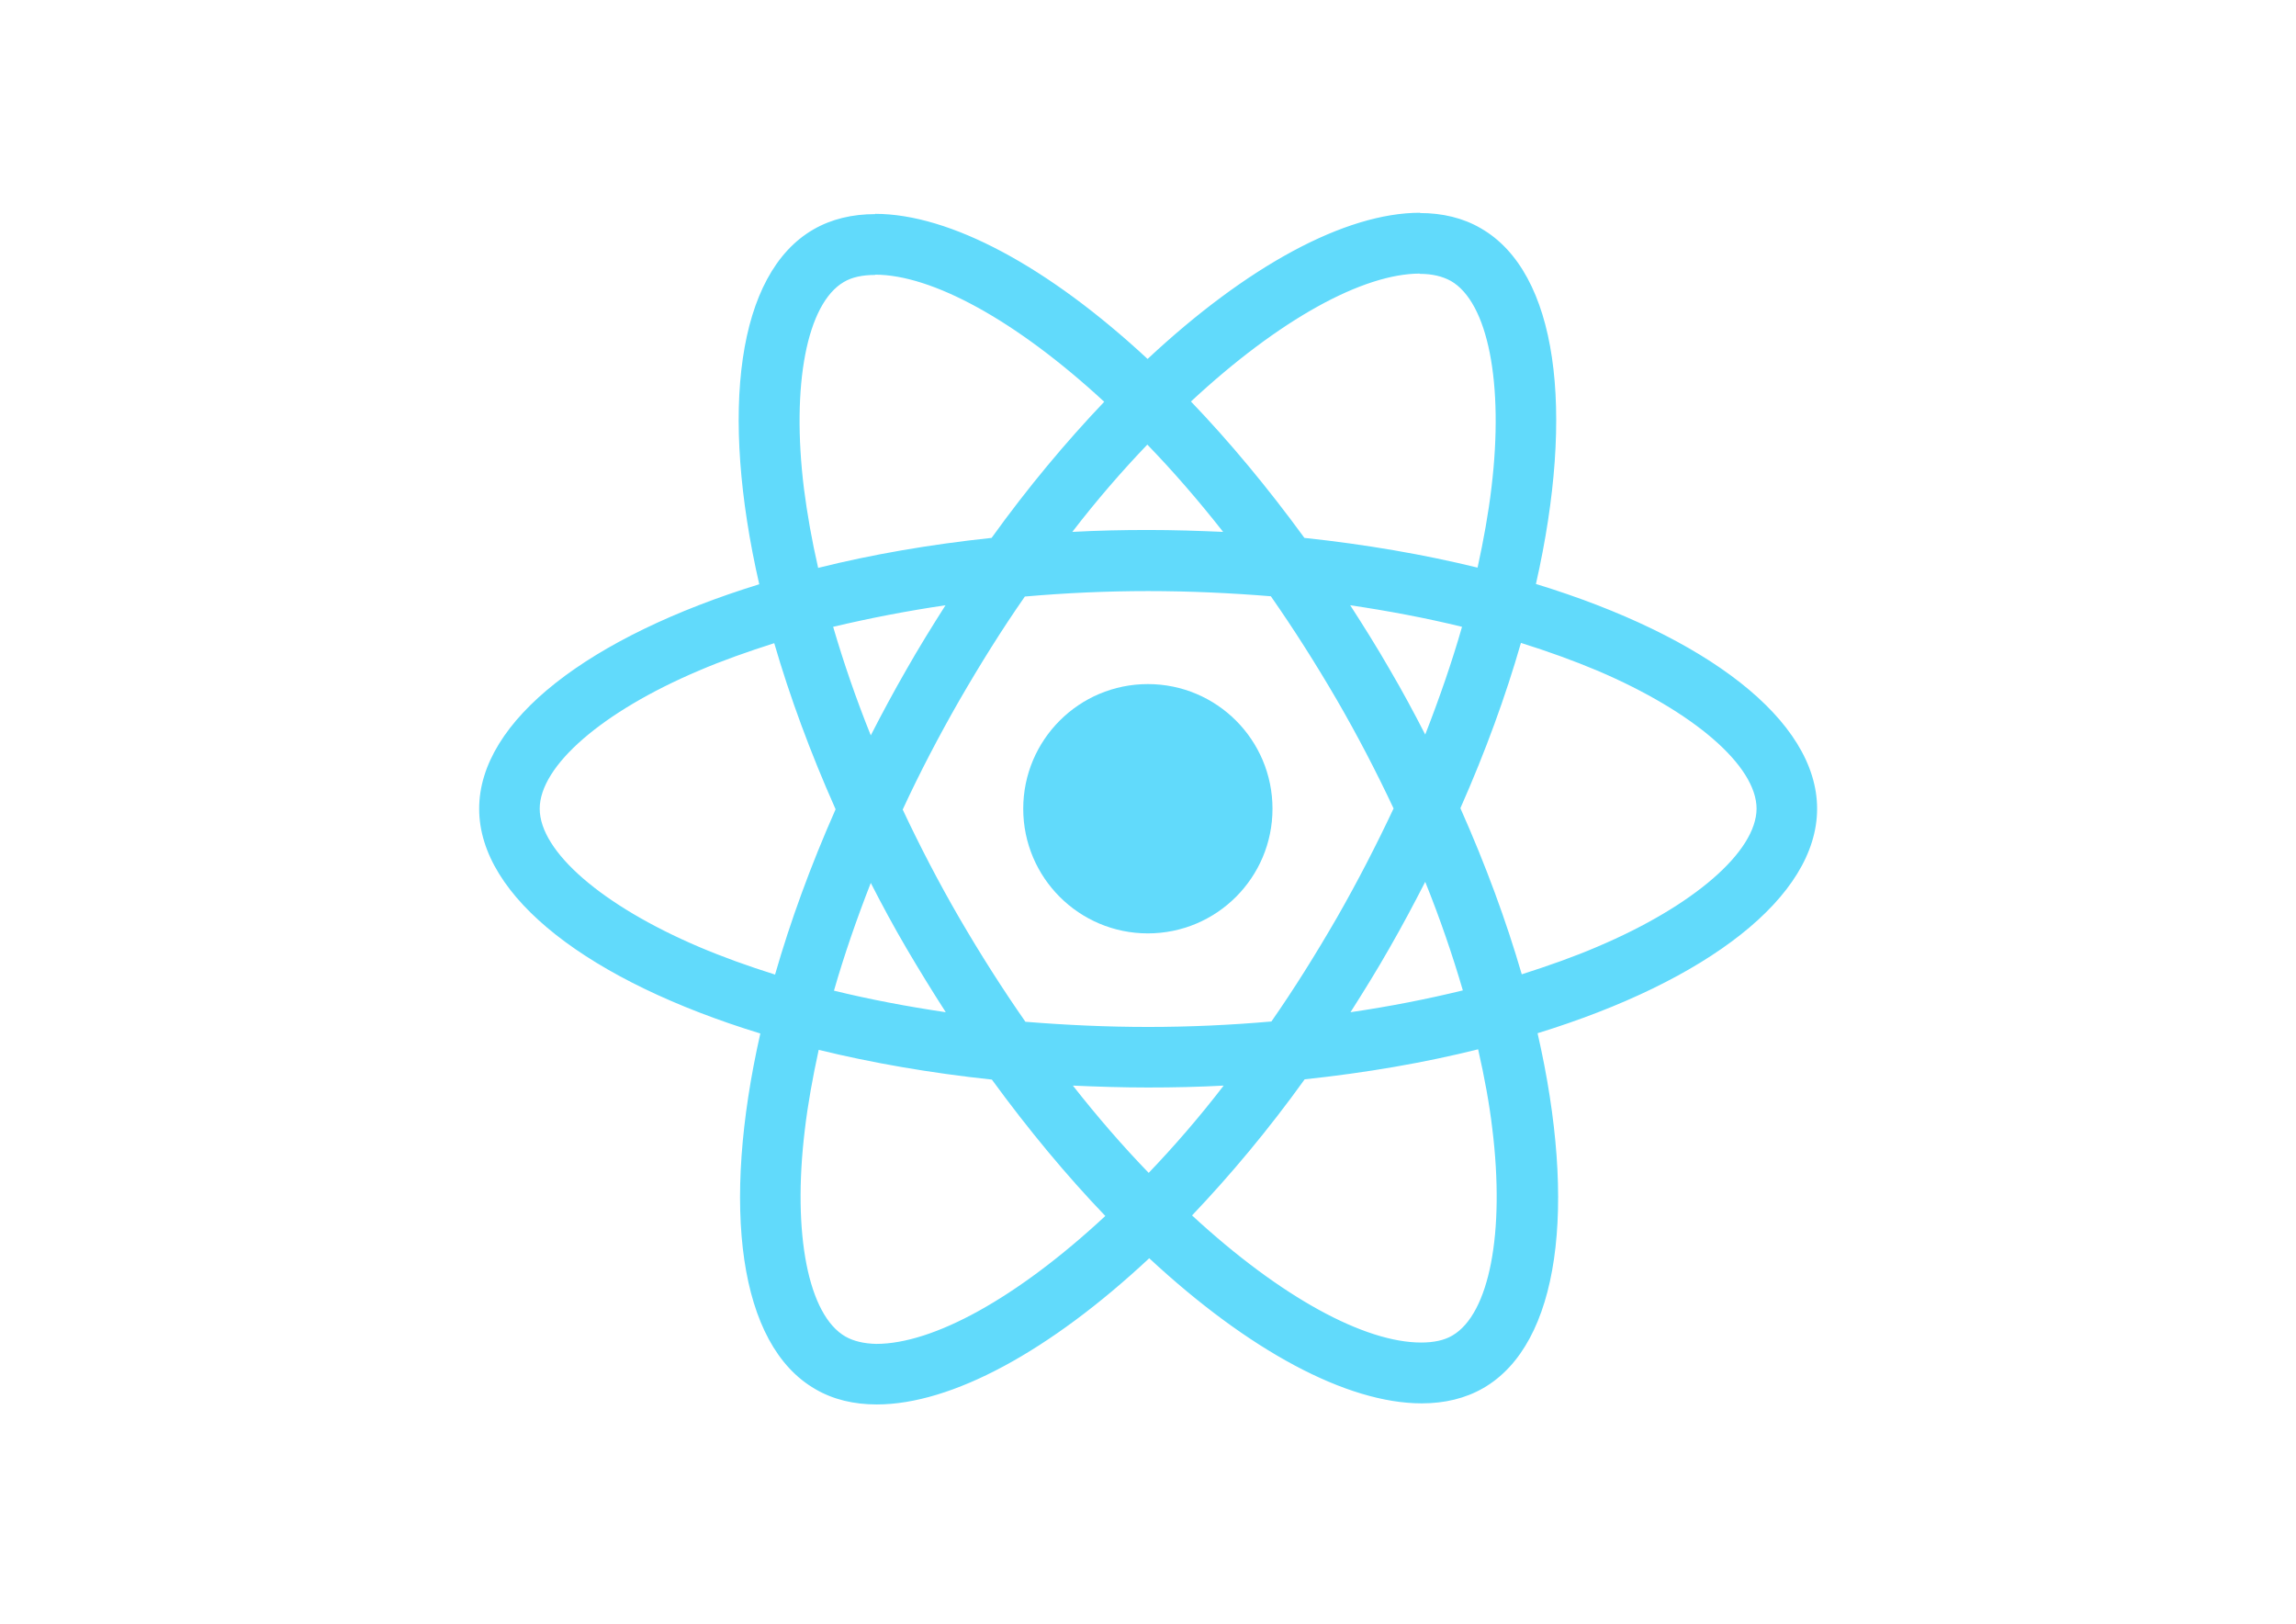
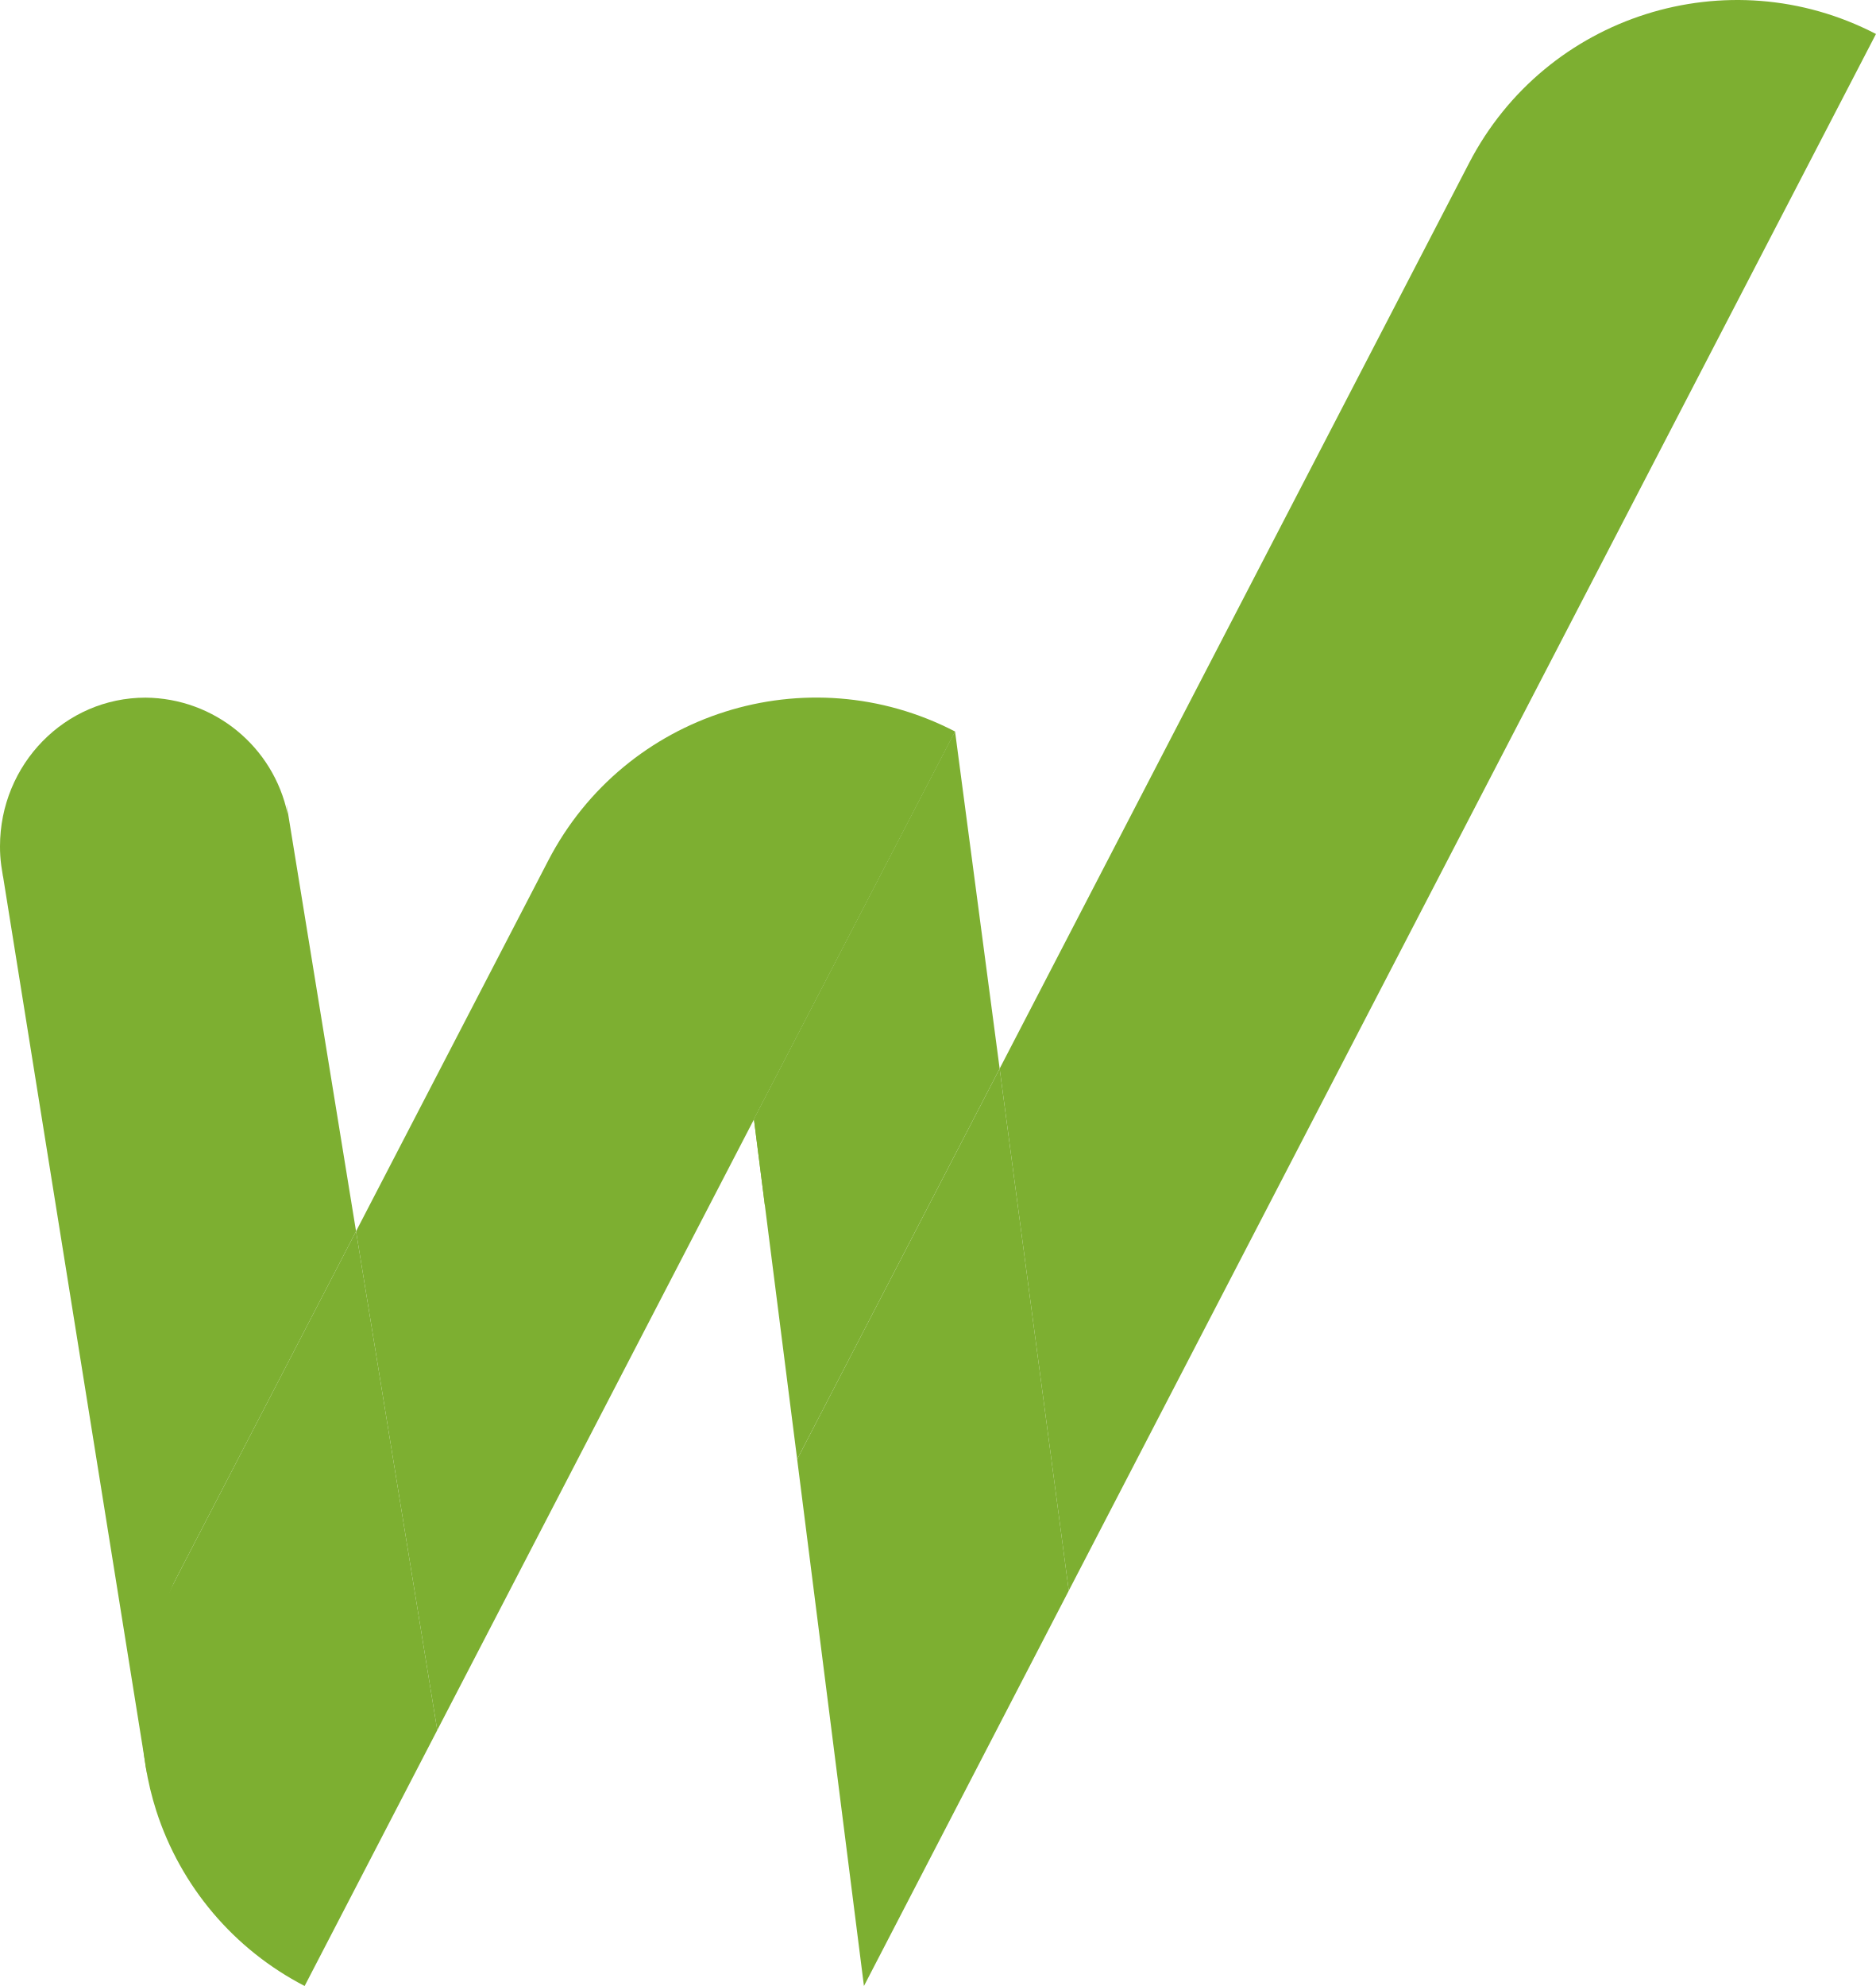
- <svg xmlns="http://www.w3.org/2000/svg" viewBox="0 0 841.9 595.3">
-   <g fill="#61DAFB">
-     <path d="M666.3 296.5c0-32.5-40.7-63.3-103.1-82.4 14.4-63.6 8-114.2-20.2-130.4-6.5-3.8-14.1-5.6-22.4-5.6v22.3c4.6 0 8.3.9 11.4 2.6 13.6 7.8 19.5 37.5 14.9 75.7-1.1 9.4-2.9 19.3-5.1 29.4-19.6-4.8-41-8.5-63.5-10.9-13.5-18.5-27.5-35.3-41.6-50 32.6-30.3 63.2-46.9 84-46.9V78c-27.5 0-63.5 19.6-99.9 53.6-36.4-33.8-72.4-53.2-99.9-53.2v22.3c20.7 0 51.4 16.5 84 46.6-14 14.7-28 31.4-41.3 49.9-22.6 2.4-44 6.1-63.6 11-2.3-10-4-19.7-5.2-29-4.7-38.2 1.1-67.9 14.6-75.8 3-1.8 6.9-2.6 11.5-2.6V78.5c-8.4 0-16 1.8-22.6 5.6-28.1 16.2-34.4 66.7-19.9 130.1-62.2 19.2-102.7 49.9-102.7 82.3 0 32.5 40.7 63.3 103.1 82.4-14.4 63.6-8 114.2 20.2 130.4 6.5 3.8 14.1 5.6 22.5 5.6 27.5 0 63.5-19.6 99.9-53.6 36.4 33.8 72.4 53.2 99.9 53.2 8.4 0 16-1.8 22.6-5.6 28.1-16.2 34.4-66.7 19.9-130.1 62-19.1 102.5-49.9 102.5-82.3zm-130.2-66.7c-3.7 12.9-8.3 26.2-13.5 39.5-4.1-8-8.4-16-13.1-24-4.6-8-9.5-15.8-14.4-23.4 14.2 2.1 27.9 4.7 41 7.9zm-45.8 106.5c-7.8 13.5-15.8 26.3-24.1 38.2-14.9 1.3-30 2-45.2 2-15.1 0-30.2-.7-45-1.9-8.3-11.9-16.4-24.6-24.2-38-7.6-13.1-14.5-26.4-20.8-39.8 6.2-13.4 13.2-26.8 20.7-39.9 7.8-13.5 15.8-26.3 24.1-38.2 14.9-1.3 30-2 45.2-2 15.1 0 30.2.7 45 1.9 8.3 11.9 16.4 24.6 24.2 38 7.6 13.1 14.5 26.4 20.8 39.8-6.3 13.4-13.2 26.8-20.7 39.9zm32.3-13c5.4 13.4 10 26.8 13.8 39.8-13.1 3.2-26.9 5.9-41.2 8 4.9-7.7 9.8-15.6 14.4-23.7 4.6-8 8.9-16.1 13-24.1zM421.2 430c-9.3-9.6-18.6-20.3-27.8-32 9 .4 18.2.7 27.5.7 9.4 0 18.7-.2 27.8-.7-9 11.7-18.3 22.4-27.5 32zm-74.4-58.9c-14.2-2.1-27.9-4.7-41-7.9 3.7-12.9 8.3-26.2 13.5-39.5 4.1 8 8.4 16 13.1 24 4.7 8 9.5 15.8 14.4 23.4zM420.7 163c9.3 9.6 18.6 20.3 27.8 32-9-.4-18.2-.7-27.5-.7-9.4 0-18.7.2-27.8.7 9-11.7 18.3-22.4 27.5-32zm-74 58.9c-4.9 7.7-9.8 15.6-14.4 23.7-4.6 8-8.9 16-13 24-5.4-13.4-10-26.8-13.8-39.8 13.1-3.1 26.9-5.8 41.2-7.9zm-90.5 125.2c-35.4-15.1-58.3-34.9-58.3-50.6 0-15.7 22.9-35.6 58.3-50.6 8.6-3.7 18-7 27.7-10.1 5.7 19.6 13.2 40 22.5 60.9-9.2 20.8-16.6 41.1-22.2 60.6-9.9-3.1-19.3-6.5-28-10.2zM310 490c-13.6-7.8-19.5-37.5-14.9-75.7 1.1-9.4 2.9-19.3 5.1-29.4 19.6 4.8 41 8.5 63.5 10.9 13.5 18.5 27.5 35.3 41.6 50-32.6 30.3-63.2 46.9-84 46.9-4.5-.1-8.3-1-11.3-2.7zm237.2-76.2c4.7 38.2-1.1 67.9-14.6 75.8-3 1.8-6.9 2.6-11.5 2.6-20.7 0-51.4-16.5-84-46.6 14-14.7 28-31.4 41.3-49.9 22.6-2.4 44-6.1 63.6-11 2.3 10.1 4.1 19.8 5.2 29.1zm38.5-66.7c-8.6 3.7-18 7-27.7 10.1-5.7-19.6-13.2-40-22.5-60.9 9.2-20.8 16.6-41.1 22.2-60.6 9.9 3.1 19.3 6.5 28.1 10.2 35.4 15.1 58.3 34.9 58.3 50.6-.1 15.7-23 35.6-58.4 50.6zM320.8 78.4z" />
-     <circle cx="420.9" cy="296.5" r="45.7" />
-     <path d="M520.5 78.1z" />
+ <svg xmlns="http://www.w3.org/2000/svg" id="Groupe_2" data-name="Groupe 2" width="319.176" height="337.828" viewBox="0 0 319.176 337.828">
+   <defs>
+     <clipPath id="clip-path">
+       <rect id="Rectangle_1" data-name="Rectangle 1" width="319.176" height="337.828" fill="#7daf31" />
+     </clipPath>
+   </defs>
+   <g id="Groupe_1" data-name="Groupe 1" clip-path="url(#clip-path)">
+     <path id="Tracé_1" data-name="Tracé 1" d="M452.239,5.78,314.9,270.584l-11.759-88.809L383.021,27.717A51.336,51.336,0,0,1,452.239,5.78Z" transform="translate(-133.063 0)" fill="#7daf31" />
+     <path id="Tracé_2" data-name="Tracé 2" d="M270.436,279.128l-34.45,66.449-7.354-57.8v-.033l34.218-65.952Z" transform="translate(-100.357 -97.353)" fill="#7daf31" />
+     <path id="Tracé_3" data-name="Tracé 3" d="M287.949,412.8,253.1,480.042l-11.362-89.6,34.45-66.449Z" transform="translate(-106.11 -142.214)" fill="#7daf31" />
+     <path id="Tracé_4" data-name="Tracé 4" d="M209.89,217.27l-34.227,65.952v.044L121.788,387.143l-13.817-84.86,32.7-63.058A51.344,51.344,0,0,1,209.89,217.27" transform="translate(-47.394 -92.836)" fill="#7daf31" />
+     <path id="Tracé_5" data-name="Tracé 5" d="M262.85,221.788,228.632,287.74l1.844,14.529Z" transform="translate(-100.357 -97.353)" fill="#7daf31" />
+     <line id="Ligne_1" data-name="Ligne 1" y1="80.481" x2="32.374" transform="translate(130.119 124.435)" fill="#2f7126" />
+     <path id="Tracé_6" data-name="Tracé 6" d="M48.746,229.592l.188,1.7a24.909,24.909,0,0,0-24.172-19.778C11.075,211.509,0,222.846,0,236.815A23.4,23.4,0,0,0,.218,240.1L.5,241.907a.074.074,0,0,0,.022.043L24.979,394.438c-.065-8.139.914-25.241,4.918-32.965l30.681-59.185Z" transform="translate(0 -92.841)" fill="#7daf31" />
+     <path id="Tracé_7" data-name="Tracé 7" d="M79.437,373.31l-30.68,59.185a51.47,51.47,0,0,0-5.788,24.153A52.405,52.405,0,0,0,45.45,471.9a51.243,51.243,0,0,0,25.24,29.788L93.254,458.17Z" transform="translate(-18.86 -163.863)" fill="#7daf31" />
  </g>
</svg>
